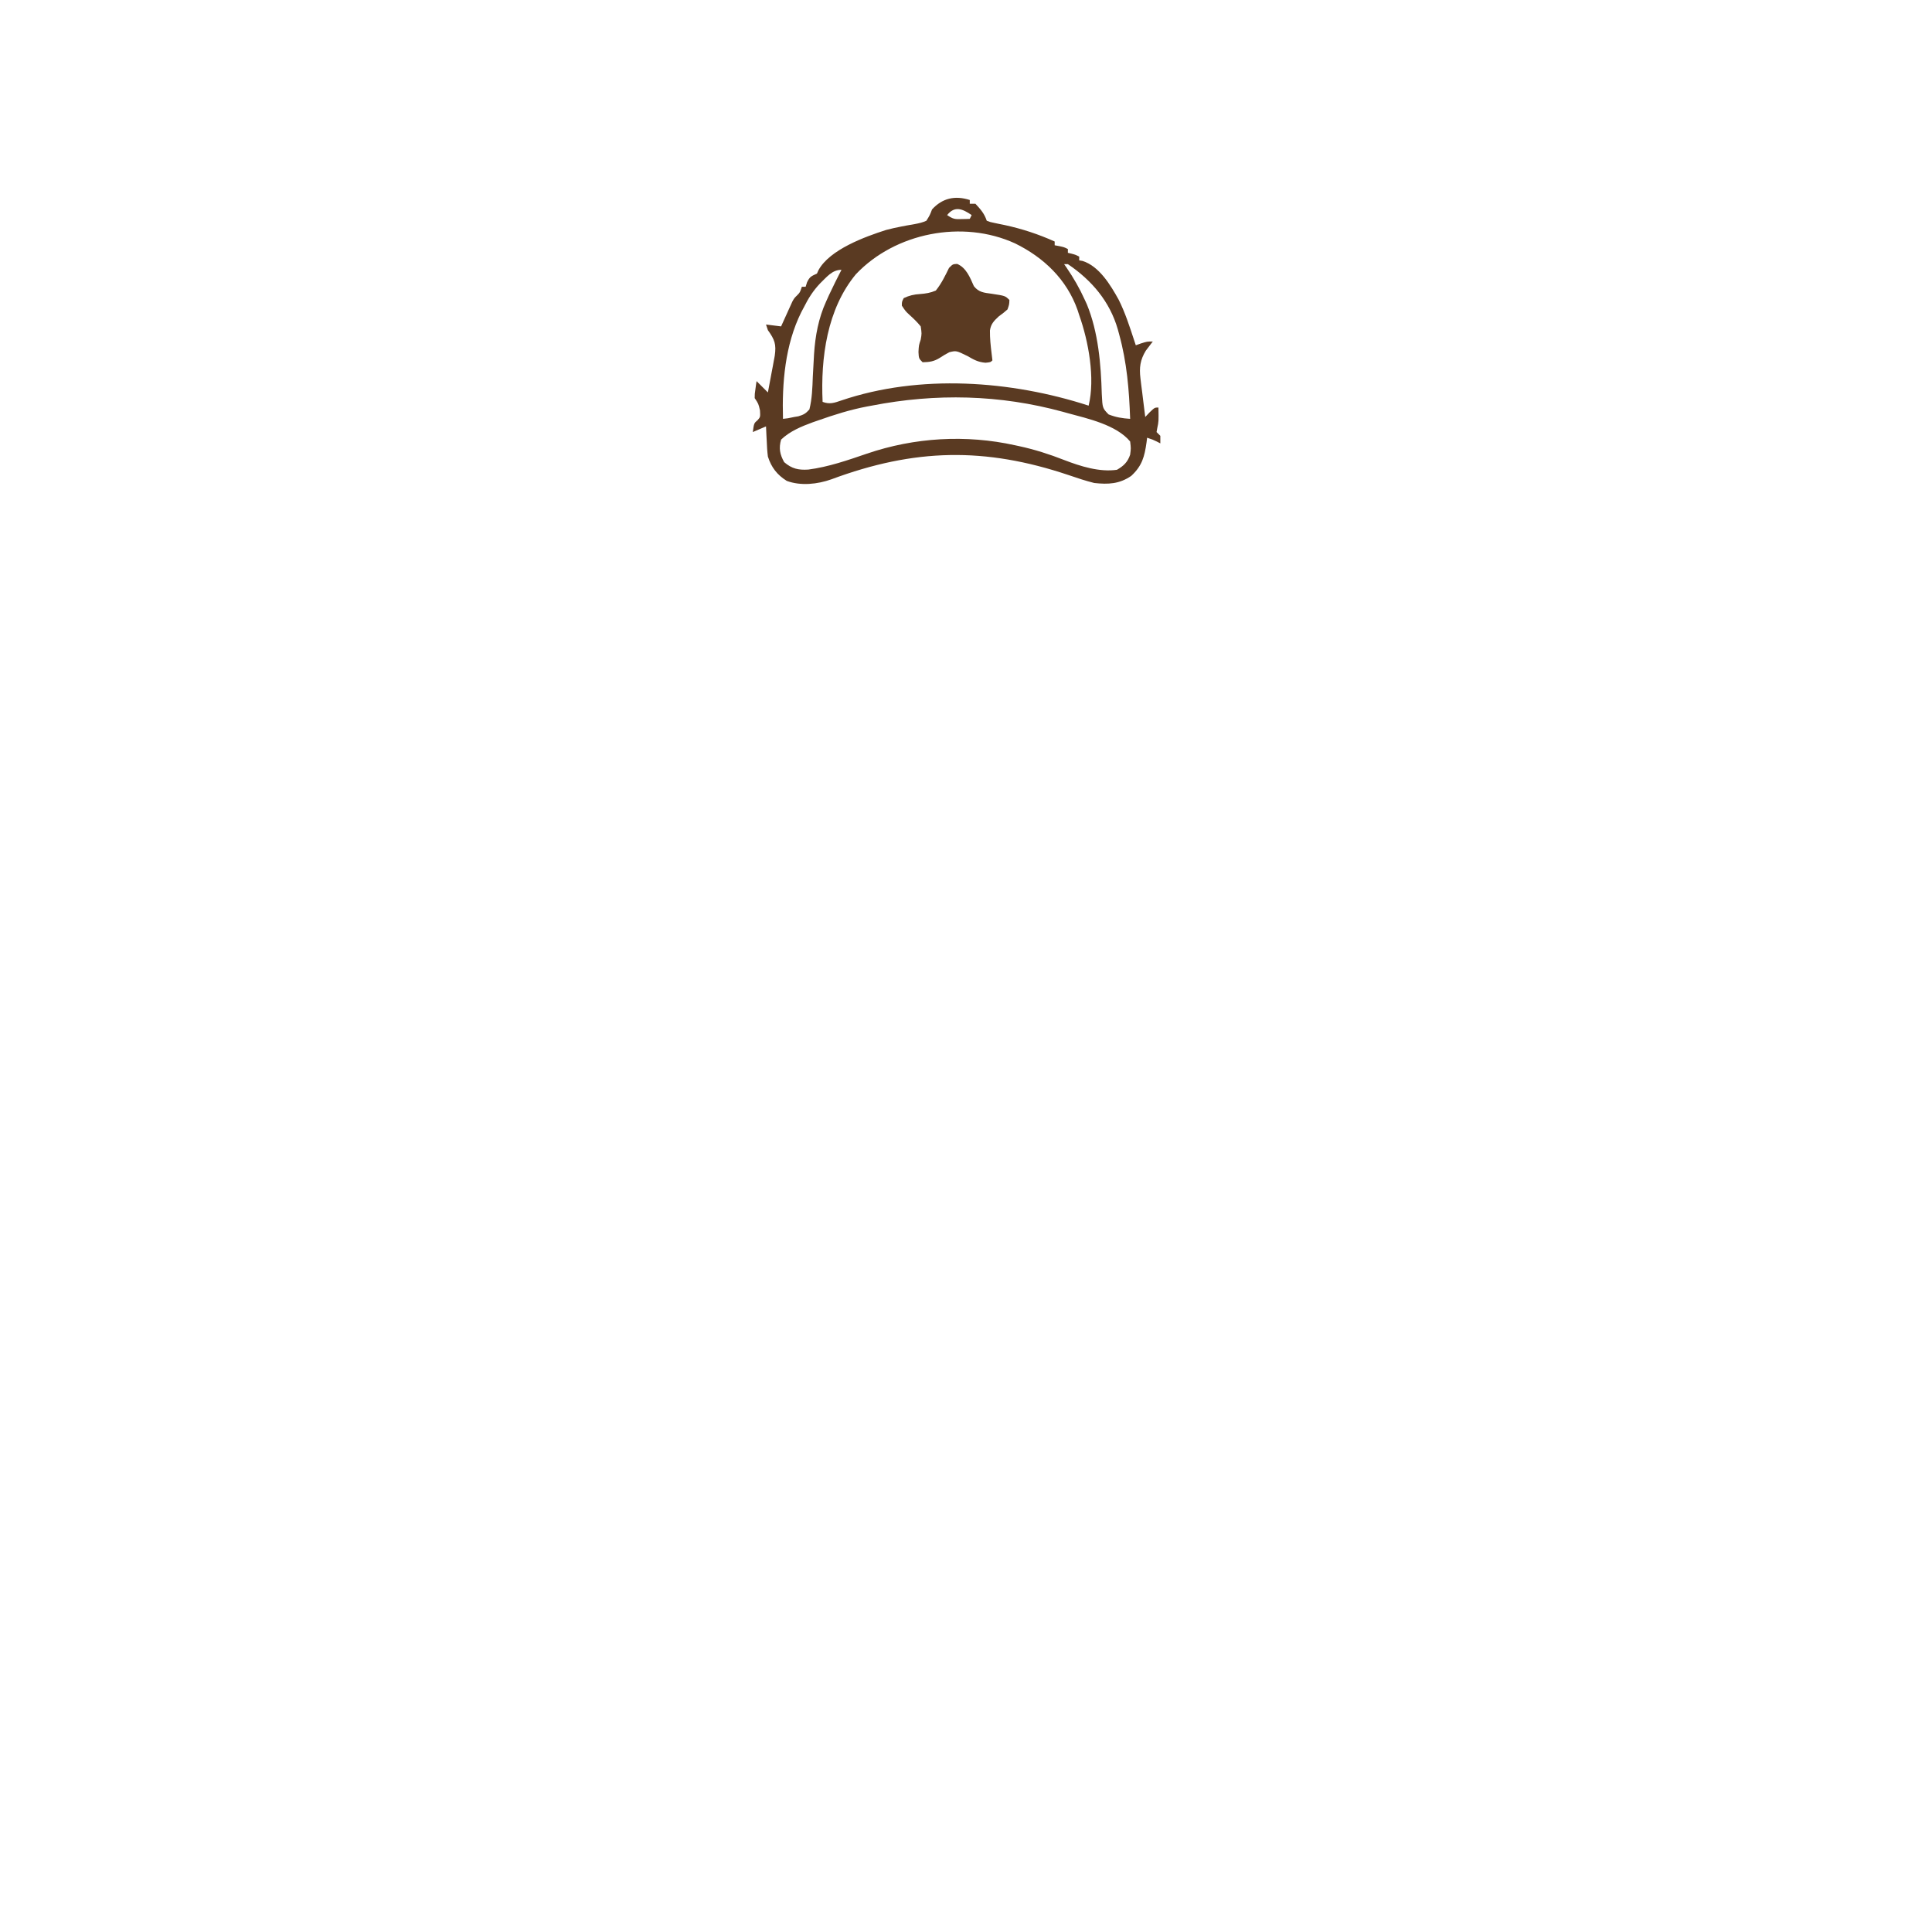
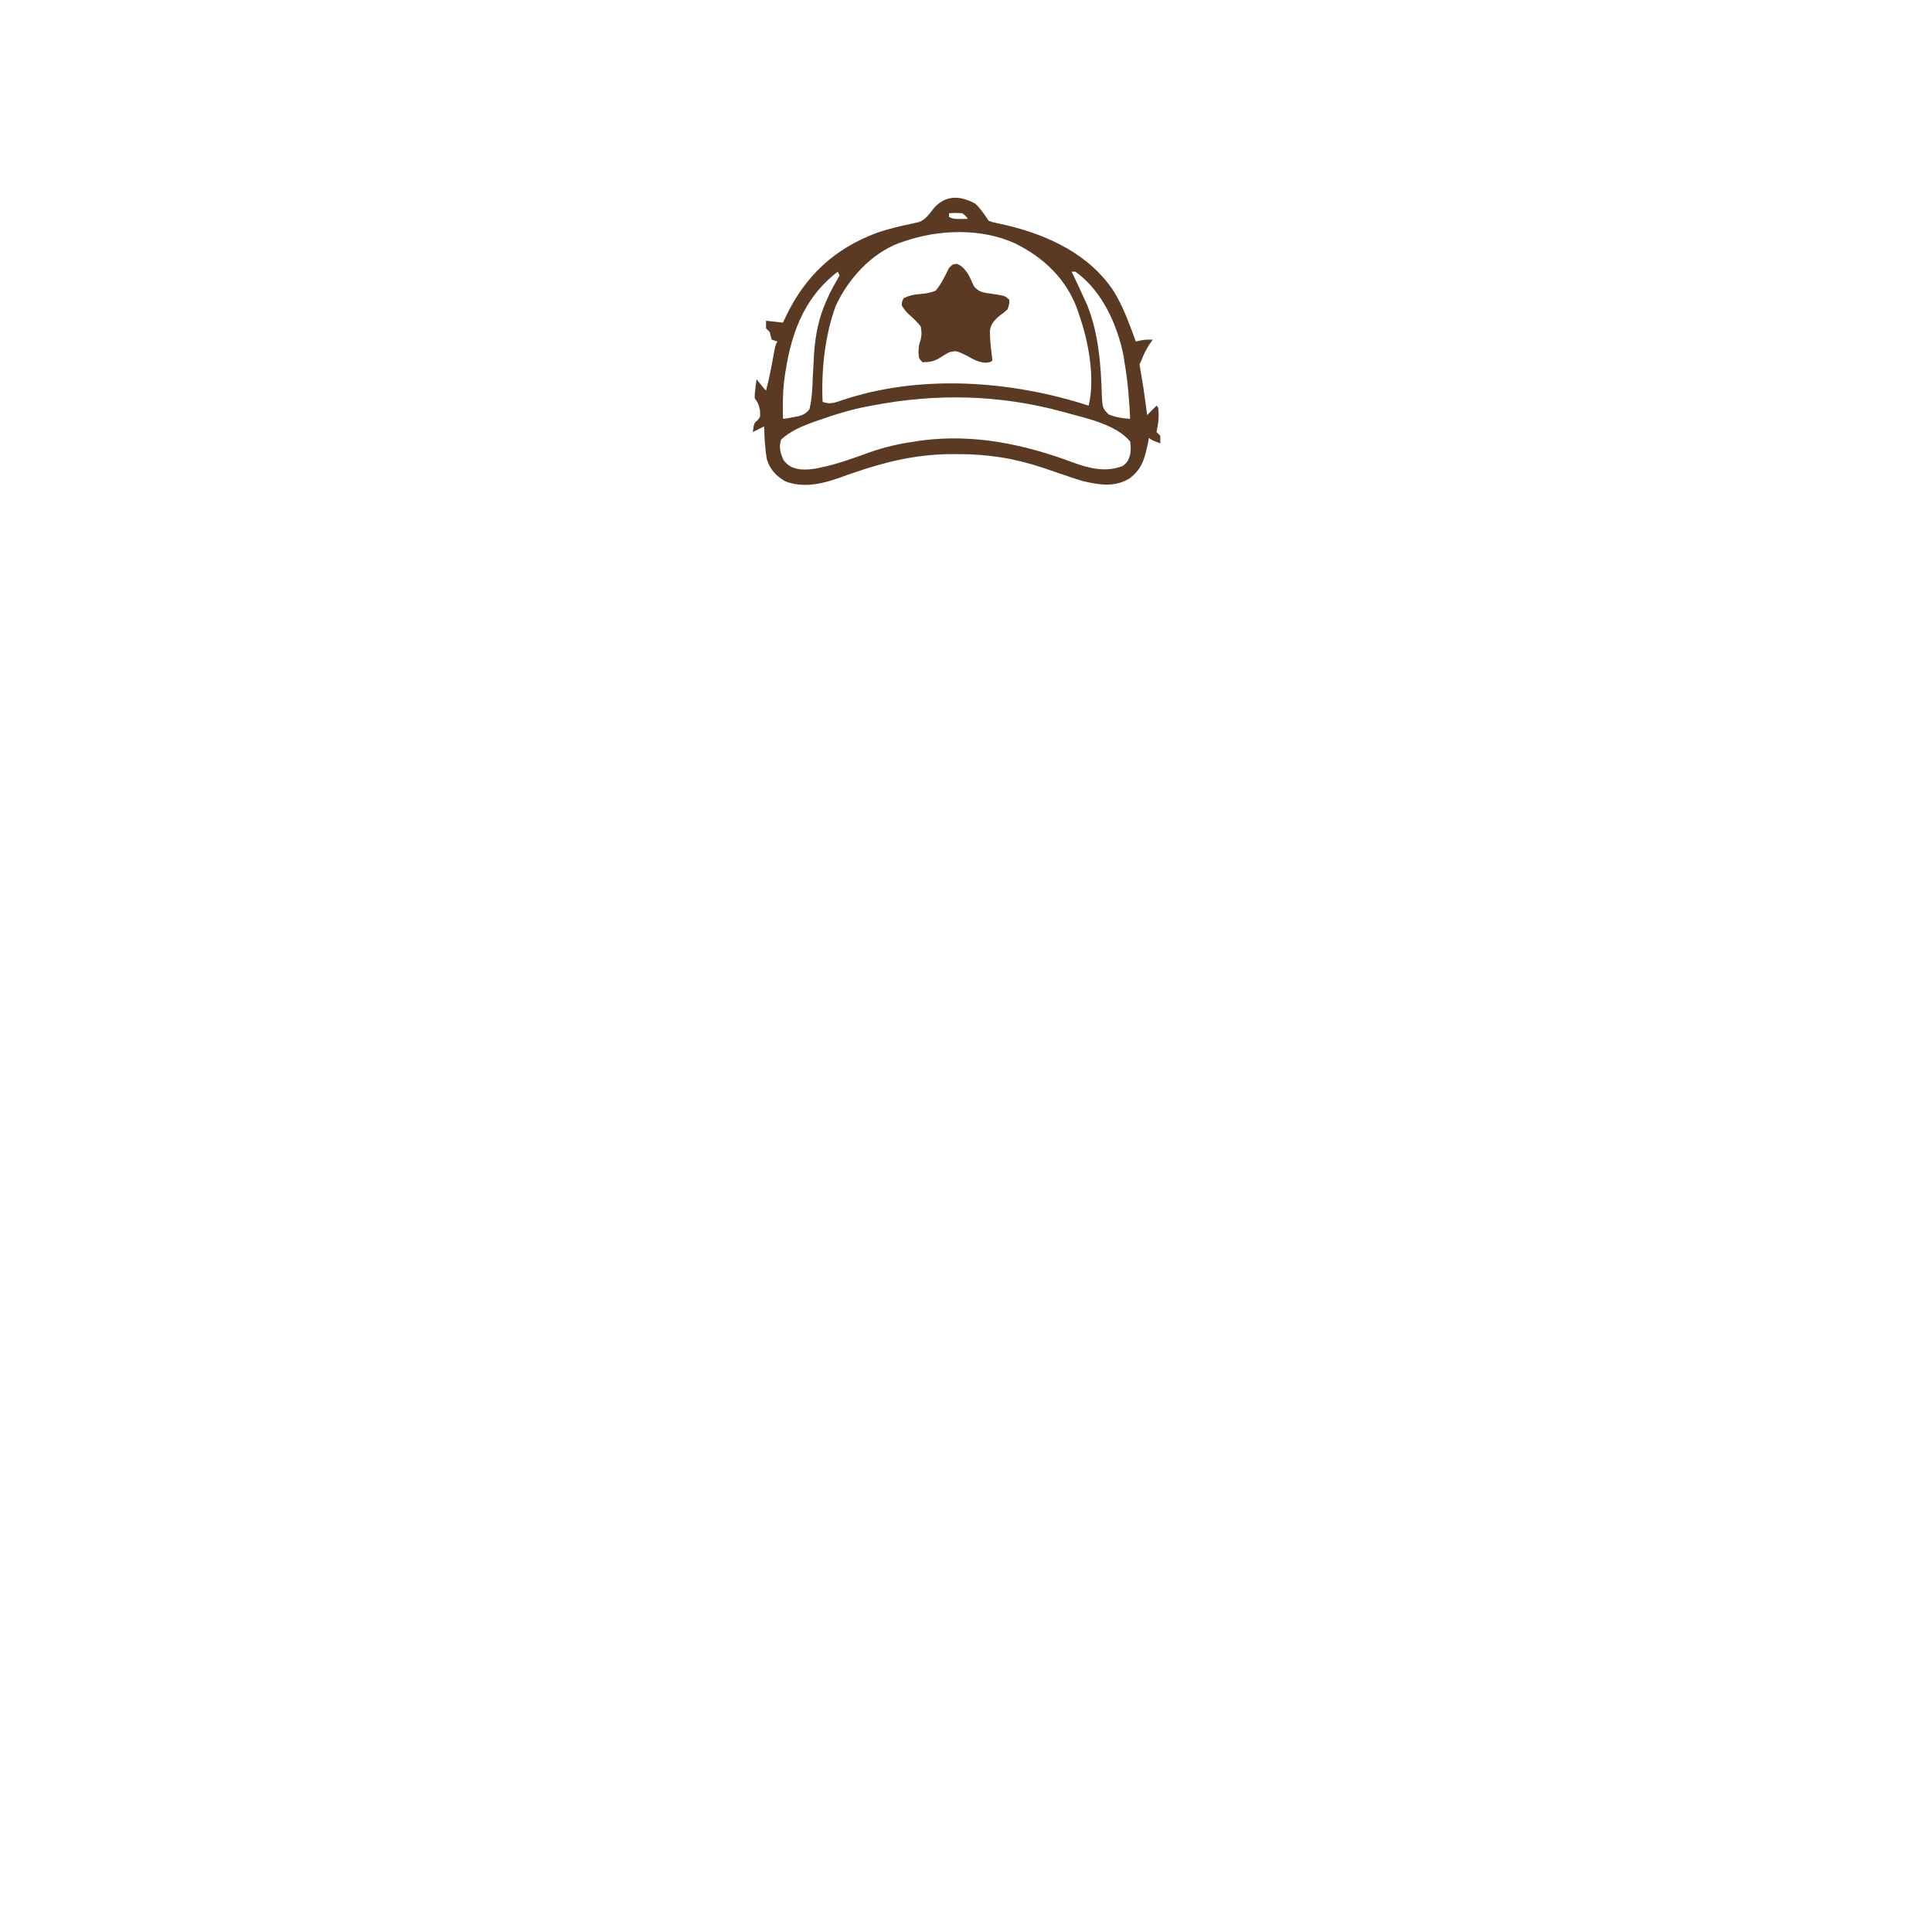
<svg xmlns="http://www.w3.org/2000/svg" viewBox="0 0 1024 1024" width="1024" height="1024">
-   <path fill="#5A3A22" d="M 514 106 C 514 106.66 514 107.32 514 108 C 514.99 108 515.98 108 517 108 C 519.73 110.93 521.73 113.18 523 117 C 524.8 117.7 524.8 117.7 527.16 118.18 C 527.6 118.27 527.6 118.27 529.8 118.74 C 530.73 118.93 531.66 119.12 532.62 119.31 C 541.91 121.34 550.33 124.12 559 128 C 559 128.66 559 129.32 559 130 C 559.39 130.07 559.39 130.07 561.38 130.44 C 564 131 564 131 566 132 C 566 132.66 566 133.32 566 134 C 566.62 134.14 567.24 134.29 567.88 134.44 C 570 135 570 135 572 136 C 572 136.66 572 137.32 572 138 C 572.57 138.1 573.15 138.2 573.74 138.3 C 582.6 141.04 588.65 151.14 592.93 158.87 C 596.31 165.61 598.65 172.85 601 180 C 601.33 180.99 601.66 181.98 602 183 C 602.93 182.67 603.86 182.34 604.81 182 C 608 181 608 181 611 181 C 609.76 182.63 608.53 184.26 607.29 185.88 C 604.31 190.77 603.77 194.87 604.46 200.49 C 604.6 201.69 604.74 202.89 604.89 204.12 C 604.97 204.74 604.97 204.74 605.38 207.88 C 605.53 209.14 605.68 210.4 605.84 211.7 C 606.21 214.8 606.6 217.9 607 221 C 607.78 220.18 608.57 219.35 609.38 218.5 C 612 216 612 216 614 216 C 614.13 223.42 614.13 223.42 613.38 226.88 C 613.31 227.23 613.31 227.23 613 229 C 613.66 229.66 614.32 230.32 615 231 C 615 232.32 615 233.64 615 235 C 614.4 234.69 613.8 234.38 613.19 234.06 C 611 233 611 233 608 232 C 607.95 232.4 607.95 232.4 607.7 234.41 C 606.63 242.01 605.35 246.91 599.56 252.25 C 593.29 256.54 587.41 256.8 580 256 C 575.38 254.85 570.9 253.35 566.4 251.81 C 522 236.87 484.62 237.68 440.64 254.05 C 433.37 256.65 424.38 257.64 417 254.88 C 411.91 251.69 408.84 247.77 407 242 C 406.64 239.23 406.49 236.47 406.38 233.69 C 406.34 232.95 406.3 232.21 406.26 231.44 C 406.16 229.63 406.08 227.81 406 226 C 403.69 226.99 401.38 227.98 399 229 C 399.63 224.31 399.63 224.31 401.62 222.62 C 403 221 403 221 402.81 217.5 C 402 214 402 214 400 211 C 400.02 208.74 400.02 208.74 400.38 206.31 C 400.49 205.5 400.6 204.7 400.71 203.86 C 400.81 203.25 400.9 202.63 401 202 C 403 204 405 206 407 208 C 407.67 204.44 408.34 200.88 409 197.31 C 409.1 196.81 409.1 196.81 409.58 194.26 C 409.67 193.77 409.67 193.77 410.12 191.3 C 410.29 190.41 410.46 189.51 410.63 188.59 C 411.5 182.48 410.63 180.06 407 175 C 406.67 174.01 406.34 173.02 406 172 C 408.64 172.33 411.28 172.66 414 173 C 414.47 171.95 414.94 170.9 415.43 169.82 C 416.05 168.45 416.68 167.07 417.31 165.69 C 417.62 165 417.93 164.31 418.25 163.6 C 418.4 163.26 418.4 163.26 419.18 161.57 C 419.45 160.96 419.73 160.35 420.02 159.72 C 421 158 421 158 422.55 156.46 C 424 155 424 155 425 152 C 425.66 152 426.32 152 427 152 C 427.25 151.22 427.5 150.43 427.75 149.62 C 429.21 146.56 430.05 146.38 433 145 C 433.13 144.7 433.13 144.7 433.8 143.21 C 439.79 132.2 458.63 125.42 469.64 121.89 C 472.31 121.18 474.93 120.6 477.64 120.08 C 478.46 119.92 479.27 119.76 480.1 119.6 C 481.71 119.29 483.33 119 484.95 118.75 C 487.12 118.33 488.99 117.92 491 117 C 492.84 114.04 492.84 114.04 494 111 C 499.5 104.97 506.23 103.51 514 106ZM 502 114 C 505.2 116.14 506.02 116.23 509.69 116.12 C 510.5 116.11 511.3 116.09 512.14 116.07 C 512.75 116.05 513.37 116.02 514 116 C 514.33 115.34 514.66 114.68 515 114 C 510.22 110.72 506.04 108.9 502 114ZM 453.62 145.38 C 438.35 163.81 434.92 189.64 436 213 C 439.79 214.42 442.18 213.53 445.94 212.25 C 487.47 198.18 535.76 201.62 577 215 C 580.52 200.44 576.95 180.95 572 167 C 571.71 166.11 571.43 165.22 571.13 164.31 C 565.4 148.09 553.23 136.47 538 129 C 510.1 116.25 474.4 123.4 453.62 145.38ZM 564 140 C 564.38 140.53 564.75 141.07 565.14 141.62 C 568.97 147.2 572.22 152.83 575 159 C 575.35 159.76 575.7 160.52 576.06 161.3 C 582.14 176.11 583.53 193.04 583.97 208.88 C 584.34 216.32 584.34 216.32 587.57 219.65 C 591.54 221.21 594.76 221.71 599 222 C 598.46 206.58 597.29 192.18 593.19 177.25 C 592.95 176.37 592.72 175.5 592.47 174.6 C 588.22 159.81 578.7 148.59 566 140 C 565.34 140 564.68 140 564 140ZM 434.72 150.15 C 430.96 154.09 428.42 158.14 426 163 C 425.56 163.83 425.12 164.66 424.67 165.51 C 416.09 182.8 414.45 202.98 415 222 C 417.5 221.75 417.5 221.75 421 221 C 421.7 220.89 422.4 220.77 423.12 220.65 C 425.86 219.85 427.11 219.18 429 217 C 430.43 211.27 430.59 205.51 430.81 199.62 C 430.97 196.45 431.15 193.28 431.33 190.1 C 431.38 189.33 431.42 188.55 431.46 187.75 C 432.08 178.07 433.83 168.62 437.88 159.75 C 438.39 158.61 438.91 157.47 439.44 156.29 C 441.56 151.82 443.72 147.38 446 143 C 441.03 143 438.17 146.86 434.72 150.15ZM 462 215 C 461.19 215.15 460.39 215.3 459.56 215.45 C 450.61 217.15 442.08 219.85 433.5 222.88 C 433.05 223.03 433.05 223.03 430.75 223.83 C 424.8 226.01 418.63 228.55 414 233 C 412.69 237.59 413.34 240.8 415.62 244.94 C 419.68 248.45 423.18 249.22 428.44 248.88 C 439.14 247.48 449.33 243.92 459.5 240.44 C 484.72 231.84 511.95 230.23 538 236 C 538.68 236.14 539.36 236.29 540.06 236.44 C 548.38 238.24 556.2 240.74 564.12 243.85 C 572.74 247.16 582.71 250.33 592 249 C 595.51 246.99 597.69 244.92 599 241 C 599.44 237.62 599.44 237.62 599 234 C 591.69 225.19 576.64 221.89 566 219 C 565.14 218.76 564.28 218.52 563.4 218.28 C 529.94 209.13 496.05 208.37 462 215Z" />
+   <path fill="#5A3A22" d="M 517 108 C 519.78 110.68 521.86 113.79 524 117 C 525.82 117.7 525.82 117.7 528.04 118.18 C 528.45 118.27 528.45 118.27 530.52 118.74 C 531.4 118.93 532.28 119.12 533.19 119.31 C 555.62 124.61 577.93 134.98 590.73 155.04 C 595.56 163.17 598.76 172.15 602 181 C 602.74 180.83 603.49 180.67 604.25 180.5 C 607 180 607 180 611 180 C 610.69 180.44 610.69 180.44 609.12 182.69 C 607.34 185.47 606.11 187.91 605 191 C 604.67 191.66 604.34 192.32 604 193 C 604.2 194.74 604.49 196.47 604.81 198.19 C 605.71 203.2 606.47 208.2 607.12 213.25 C 607.29 214.53 607.46 215.82 607.63 217.14 C 607.75 218.08 607.88 219.03 608 220 C 609.65 218.35 611.3 216.7 613 215 C 614 216 614 216 614.12 219.75 C 614.11 222.3 613.92 224.37 613.38 226.88 C 613.31 227.23 613.31 227.23 613 229 C 613.66 229.66 614.32 230.32 615 231 C 615 232.32 615 233.64 615 235 C 610.12 233.12 610.12 233.12 609 232 C 608.83 232.87 608.66 233.74 608.48 234.63 C 606.77 242.78 605.37 248.84 598.31 253.81 C 590.33 258.38 582.61 256.96 574 255 C 570.02 253.84 566.1 252.49 562.19 251.12 C 560.07 250.4 557.95 249.69 555.83 248.97 C 554.82 248.63 553.82 248.29 552.78 247.93 C 537.71 242.87 523.17 240.62 507.25 240.69 C 505.94 240.69 504.63 240.7 503.27 240.7 C 485.05 240.92 468.78 244.9 451.65 250.84 C 450.73 251.16 449.82 251.47 448.87 251.8 C 447.1 252.41 445.33 253.04 443.57 253.68 C 434.78 256.74 424.9 258.65 416 255 C 411.33 252.23 408.17 248.85 406.49 243.57 C 405.39 237.78 405.22 231.87 405 226 C 403.02 226.99 401.04 227.98 399 229 C 399.63 224.31 399.63 224.31 401.62 222.62 C 403 221 403 221 402.81 217.5 C 402 214 402 214 400 211 C 400.02 208.52 400.02 208.52 400.38 205.81 C 400.49 204.91 400.6 204.01 400.71 203.08 C 400.81 202.39 400.9 201.71 401 201 C 401.64 201.8 402.28 202.61 402.94 203.44 C 405 206 405 206 406 207 C 407.66 200.88 408.84 194.7 409.95 188.46 C 410.9 183.21 410.9 183.21 412 181 C 411.01 180.67 410.02 180.34 409 180 C 408.44 178.06 408.44 178.06 408 176 C 407.34 175.34 406.68 174.68 406 174 C 406 172.68 406 171.36 406 170 C 408.97 170.33 411.94 170.66 415 171 C 415.48 169.96 415.97 168.92 416.47 167.85 C 426.71 146.35 442.21 131.78 464.8 123.38 C 470.54 121.39 476.46 120.03 482.39 118.74 C 483.2 118.55 484.02 118.37 484.86 118.18 C 485.59 118.02 486.31 117.86 487.06 117.7 C 490.64 116.4 492.56 113.33 494.88 110.44 C 501.04 103.26 508.96 103.53 517 108ZM 503 113 C 503 113.66 503 114.32 503 115 C 505.29 116.14 506.59 116.1 509.12 116.06 C 510.4 116.04 511.68 116.02 513 116 C 511.94 114.5 511.94 114.5 510 113 C 506.31 112.81 506.31 112.81 503 113ZM 479 128 C 478.58 128.14 478.58 128.14 476.46 128.84 C 461.49 134.59 449.68 147.76 443 162 C 437.19 177.85 435.23 196.2 436 213 C 439.79 214.42 442.18 213.53 445.94 212.25 C 487.47 198.18 535.76 201.62 577 215 C 580.52 200.44 576.95 180.95 572 167 C 571.71 166.11 571.43 165.22 571.13 164.31 C 565.4 148.09 553.23 136.47 538 129 C 520.02 120.78 497.4 121.55 479 128ZM 568 144 C 568.46 144.96 568.92 145.91 569.39 146.89 C 571.31 150.91 573.16 154.95 575 159 C 575.4 159.88 575.8 160.76 576.21 161.67 C 582.19 176.36 583.53 193.19 583.97 208.88 C 584.34 216.32 584.34 216.32 587.57 219.65 C 591.54 221.21 594.76 221.71 599 222 C 598.54 211.88 597.76 202 596 192 C 595.87 191.06 595.74 190.12 595.61 189.15 C 592.36 172.35 584.2 154.14 570 144 C 569.34 144 568.68 144 568 144ZM 444 144 C 424.99 158.71 418.75 178.59 415.68 201.37 C 415.1 206.12 414.89 210.77 414.94 215.56 C 414.95 216.78 414.96 218 414.96 219.25 C 414.98 220.16 414.99 221.07 415 222 C 417.5 221.75 417.5 221.75 421 221 C 421.7 220.89 422.4 220.77 423.12 220.65 C 425.86 219.85 427.11 219.18 429 217 C 430.43 211.27 430.59 205.51 430.81 199.62 C 430.97 196.45 431.15 193.28 431.33 190.1 C 431.38 189.33 431.42 188.55 431.46 187.75 C 432.08 177.99 433.89 168.51 437.94 159.56 C 438.45 158.41 438.97 157.27 439.5 156.08 C 440.73 153.56 442 151.15 443.44 148.75 C 443.95 147.84 444.47 146.94 445 146 C 444.67 145.34 444.34 144.68 444 144ZM 462 215 C 461.19 215.15 460.39 215.3 459.56 215.45 C 450.61 217.15 442.08 219.85 433.5 222.88 C 433.05 223.03 433.05 223.03 430.75 223.83 C 424.77 226.02 418.71 228.6 414 233 C 412.75 237.12 413.56 240.03 415.31 243.88 C 417.85 247.07 419.68 247.94 423.68 248.71 C 427.98 249.15 431.89 248.56 436.06 247.56 C 436.44 247.48 436.44 247.48 438.37 247.04 C 445.96 245.2 453.24 242.53 460.57 239.87 C 468.65 236.99 476.51 235.19 485 234 C 486.09 233.83 487.18 233.66 488.3 233.48 C 516.24 229.84 542.7 235.41 568.77 245.14 C 577.44 248.32 586.16 250.44 595 247 C 597.61 245.06 597.95 244.16 599 241 C 599.44 237.62 599.44 237.62 599 234 C 591.69 225.19 576.64 221.89 566 219 C 565.14 218.76 564.28 218.52 563.4 218.28 C 529.94 209.13 496.05 208.37 462 215Z" />
  <path fill="#5A3A22" d="M 507.31 139.88 C 512.13 141.9 514.13 147.04 516.17 151.66 C 518.74 154.96 521.63 155.16 525.56 155.69 C 532.78 156.78 532.78 156.78 535 159 C 534.91 161.4 534.91 161.4 534 164 C 531.9 165.82 531.9 165.82 529.37 167.69 C 526.86 170.01 525.18 171.69 524.69 175.16 C 524.64 179.25 525.06 183.24 525.56 187.28 C 525.7 188.5 525.85 189.74 526 191 C 525 192 525 192 522.33 192.26 C 518.37 191.94 516.17 190.66 512.75 188.69 C 506.84 185.8 506.84 185.8 503.18 186.68 C 500.62 188.06 500.62 188.06 498.22 189.6 C 495.06 191.59 492.7 191.93 489 192 C 487 190 487 190 486.81 186.56 C 487 183 487 183 488 180 C 488.56 176.81 488.56 176.81 488 173 C 486.14 170.69 484.14 168.78 481.94 166.8 C 480 165 480 165 478 162 C 478 159.94 478 159.94 479 158 C 481.86 156.65 484.44 156.03 487.6 155.85 C 490.73 155.6 493.1 155.25 496 154 C 498.99 150.28 500.92 146.26 503 142 C 505 140 505 140 507.31 139.88Z" />
-   <path fill="#5A3A22" d="M 411 172 C 413 173 413 173 413 173Z" />
-   <path fill="#5A3A22" d="" />
-   <path fill="#5A3A22" d="" />
-   <path fill="#5A3A22" d="" />
-   <path fill="#5A3A22" d="" />
</svg>
